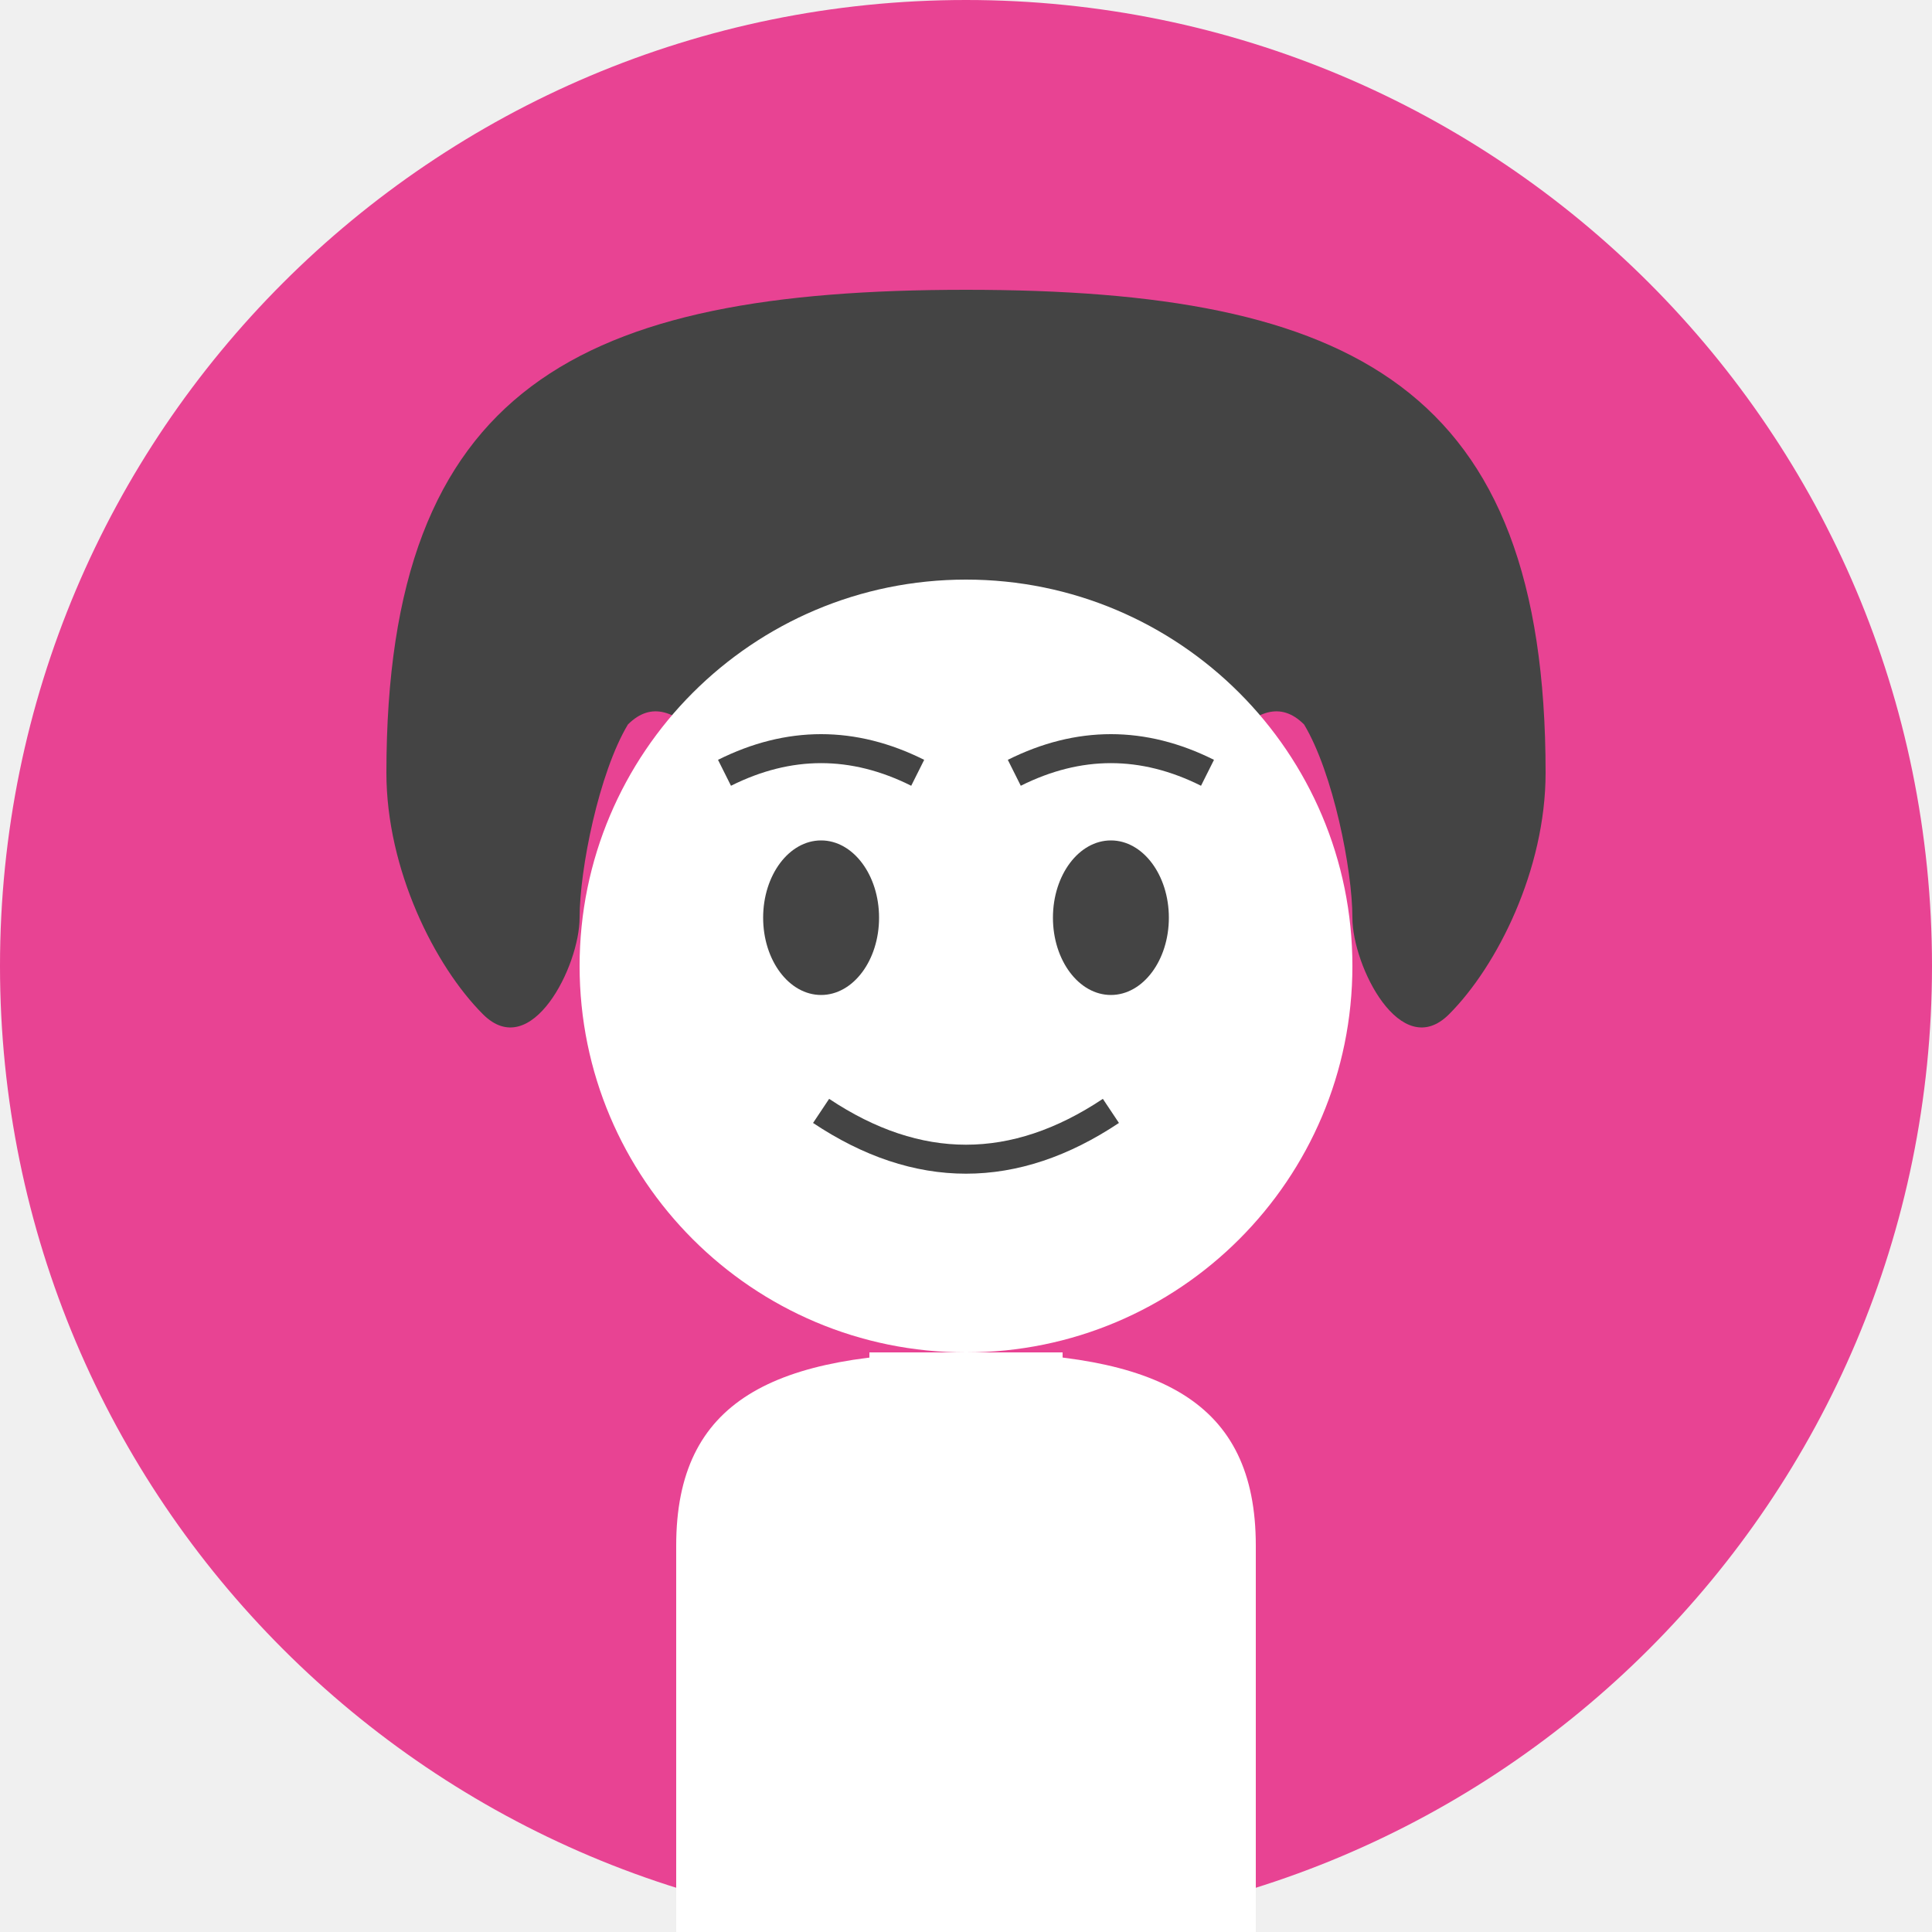
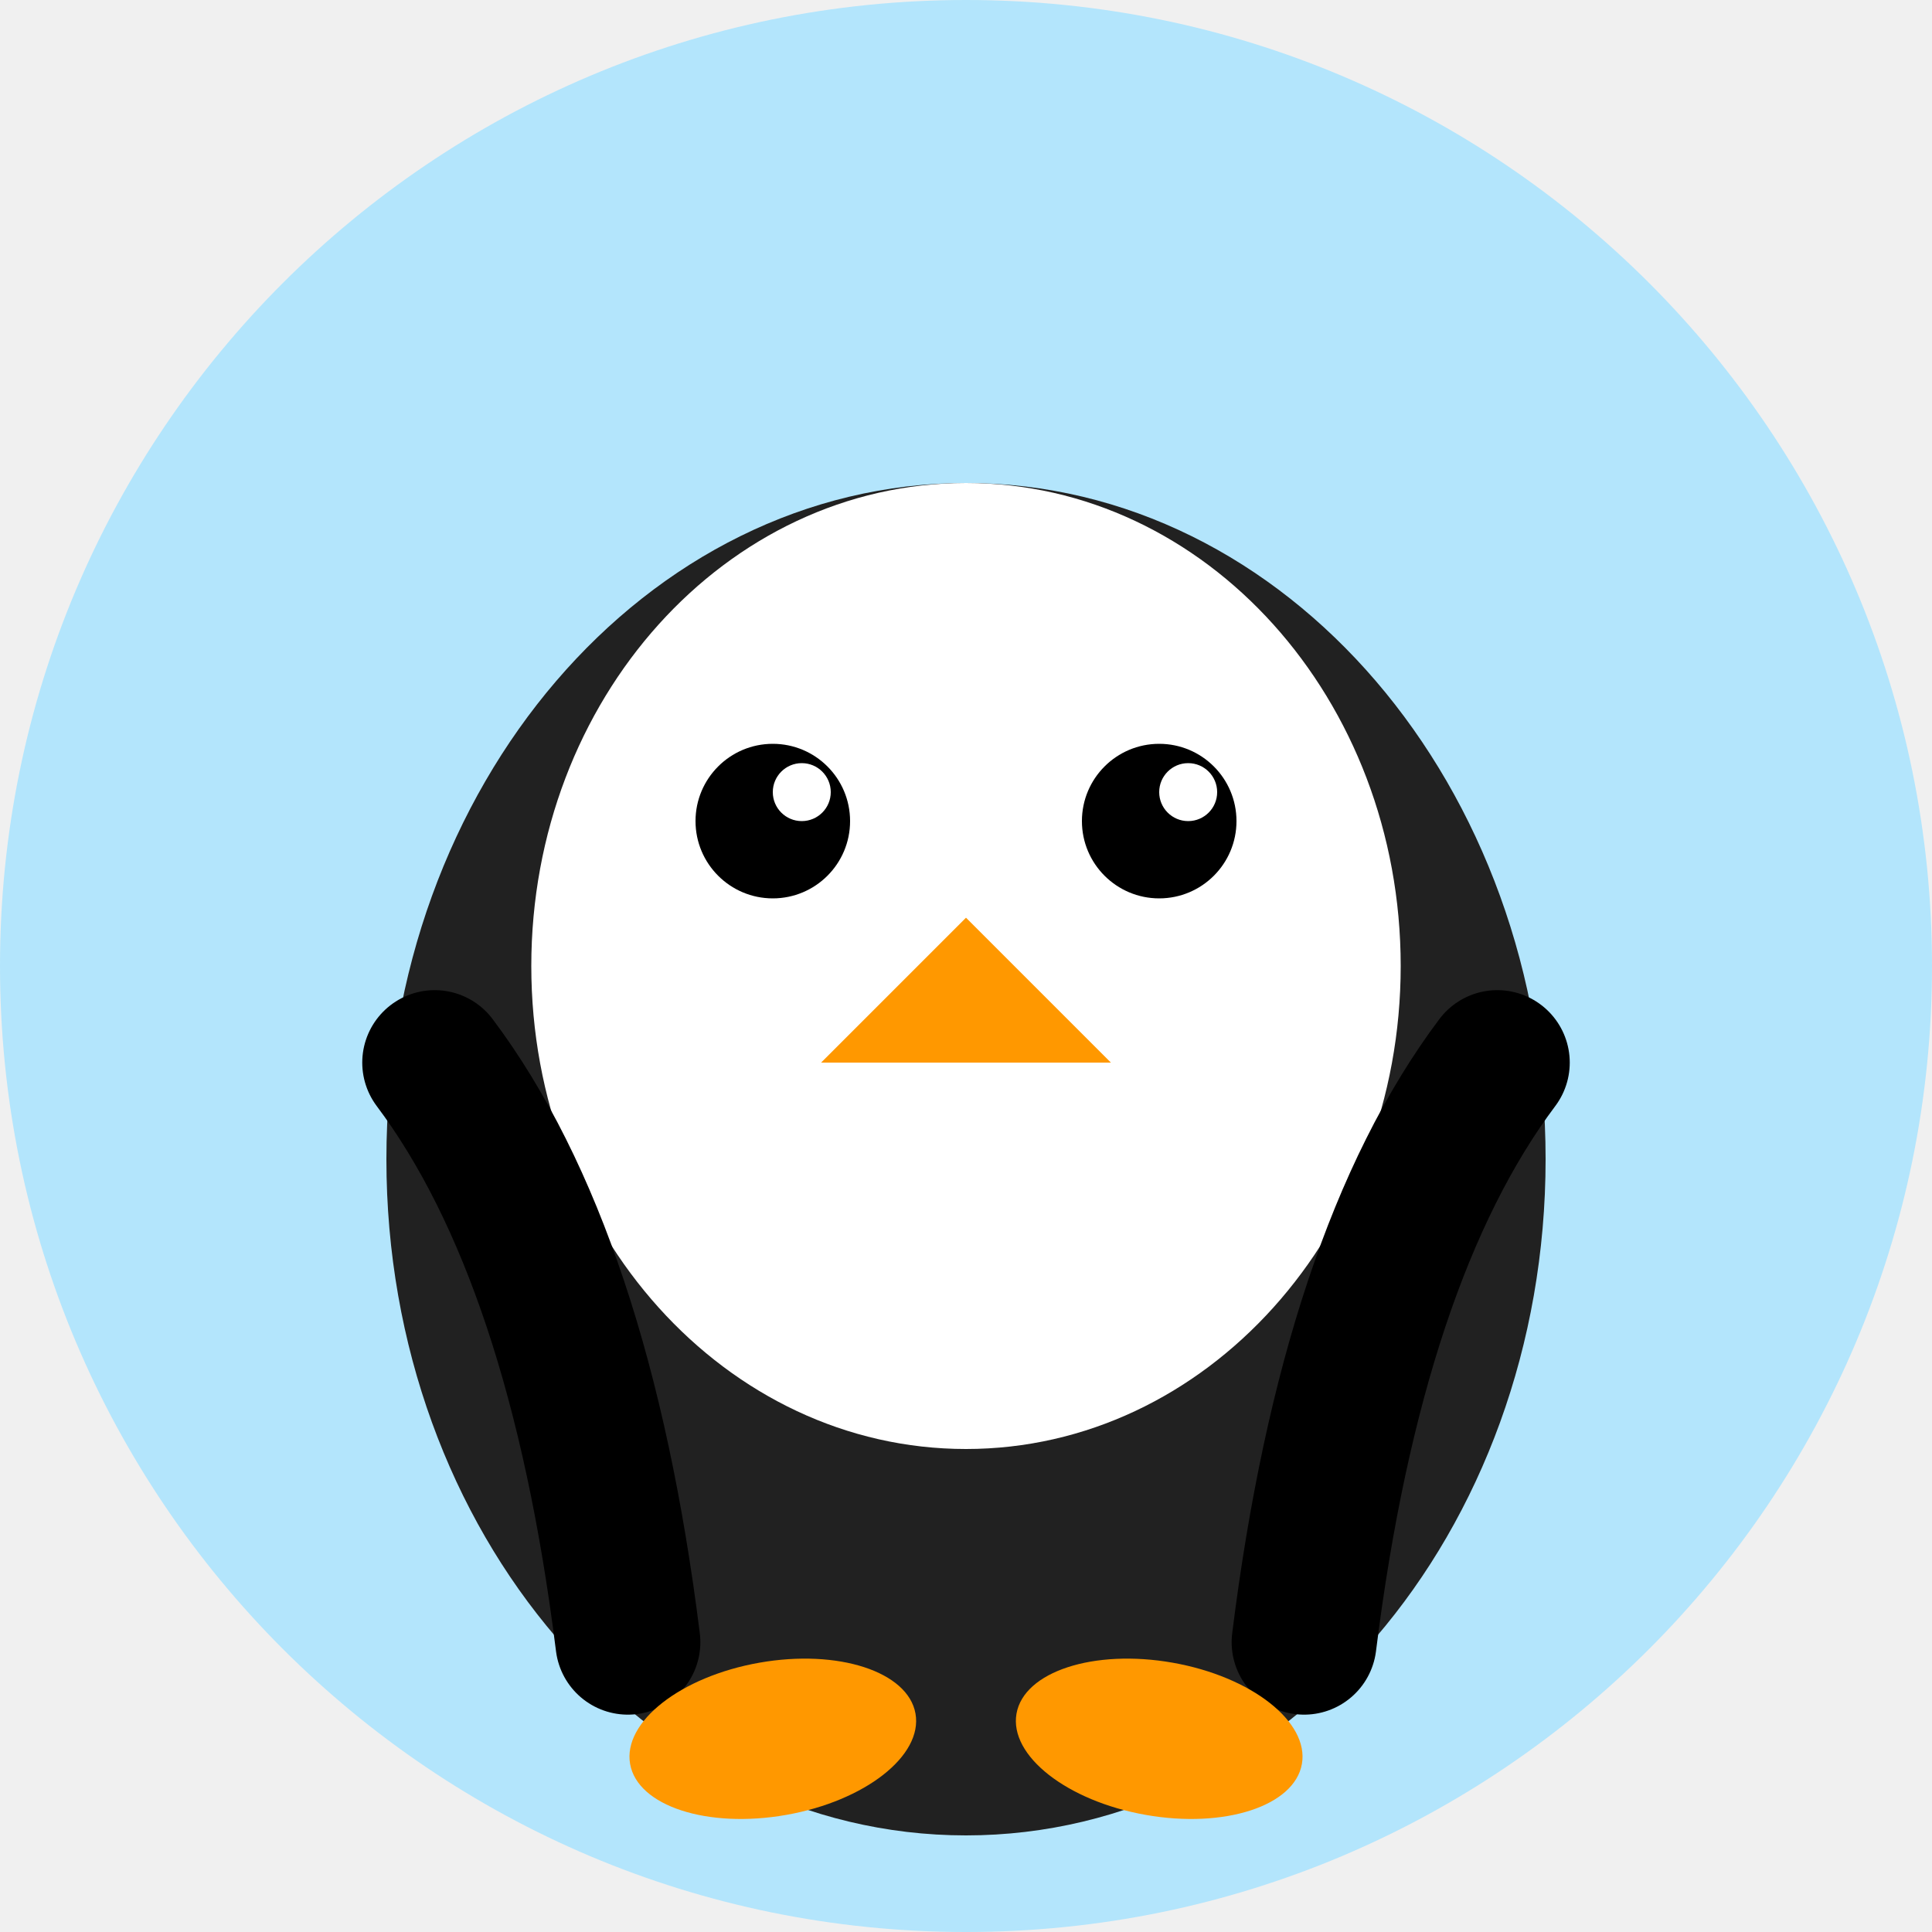
<svg xmlns="http://www.w3.org/2000/svg" viewBox="0 0 200 200">
-   <rect width="200" height="200" fill="#E84393" rx="100" ry="100" />
-   <path d="M40 80 C40 40 60 30 100 30 C140 30 160 40 160 80 C160 90 155 100 150 105 C145 110 140 100 140 95 C140 90 138 80 135 75 C130 70 125 80 120 85 C115 90 110 75 100 70 C90 75 85 90 80 85 C75 80 70 70 65 75 C62 80 60 90 60 95 C60 100 55 110 50 105 C45 100 40 90 40 80 Z" fill="#444444" />
-   <circle cx="100" cy="100" r="40" fill="#FFFFFF" />
-   <ellipse cx="85" cy="95" rx="6" ry="8" fill="#444444" />
-   <ellipse cx="115" cy="95" rx="6" ry="8" fill="#444444" />
-   <path d="M75 80 Q85 75 95 80" stroke="#444444" stroke-width="3" fill="transparent" />
-   <path d="M105 80 Q115 75 125 80" stroke="#444444" stroke-width="3" fill="transparent" />
-   <path d="M85 115 Q100 125 115 115" stroke="#444444" stroke-width="3" fill="transparent" />
-   <rect x="90" y="140" width="20" height="20" fill="#FFFFFF" />
-   <path d="M70 160 C70 145 80 140 100 140 C120 140 130 145 130 160 L130 200 L70 200 Z" fill="#FFFFFF" />
+   <circle cx="100" cy="100" r="100" fill="#B3E5FC" />
+   <ellipse cx="100" cy="120" rx="60" ry="70" fill="#212121" />
+   <ellipse cx="100" cy="100" rx="45" ry="50" fill="#FFFFFF" />
+   <circle cx="80" cy="85" r="8" fill="#000000" />
+   <circle cx="120" cy="85" r="8" fill="#000000" />
+   <circle cx="83" cy="82" r="3" fill="#FFFFFF" />
+   <circle cx="123" cy="82" r="3" fill="#FFFFFF" />
+   <path d="M100 95 L85 110 L115 110 Z" fill="#FF9800" />
+   <path d="M45 110 Q60 130 65 170" stroke="#000000" stroke-width="15" fill="none" stroke-linecap="round" />
+   <path d="M155 110 Q140 130 135 170" stroke="#000000" stroke-width="15" fill="none" stroke-linecap="round" />
+   <ellipse cx="80" cy="180" rx="15" ry="8" fill="#FF9800" transform="rotate(-10 80 180)" />
+   <ellipse cx="120" cy="180" rx="15" ry="8" fill="#FF9800" transform="rotate(10 120 180)" />
</svg>
